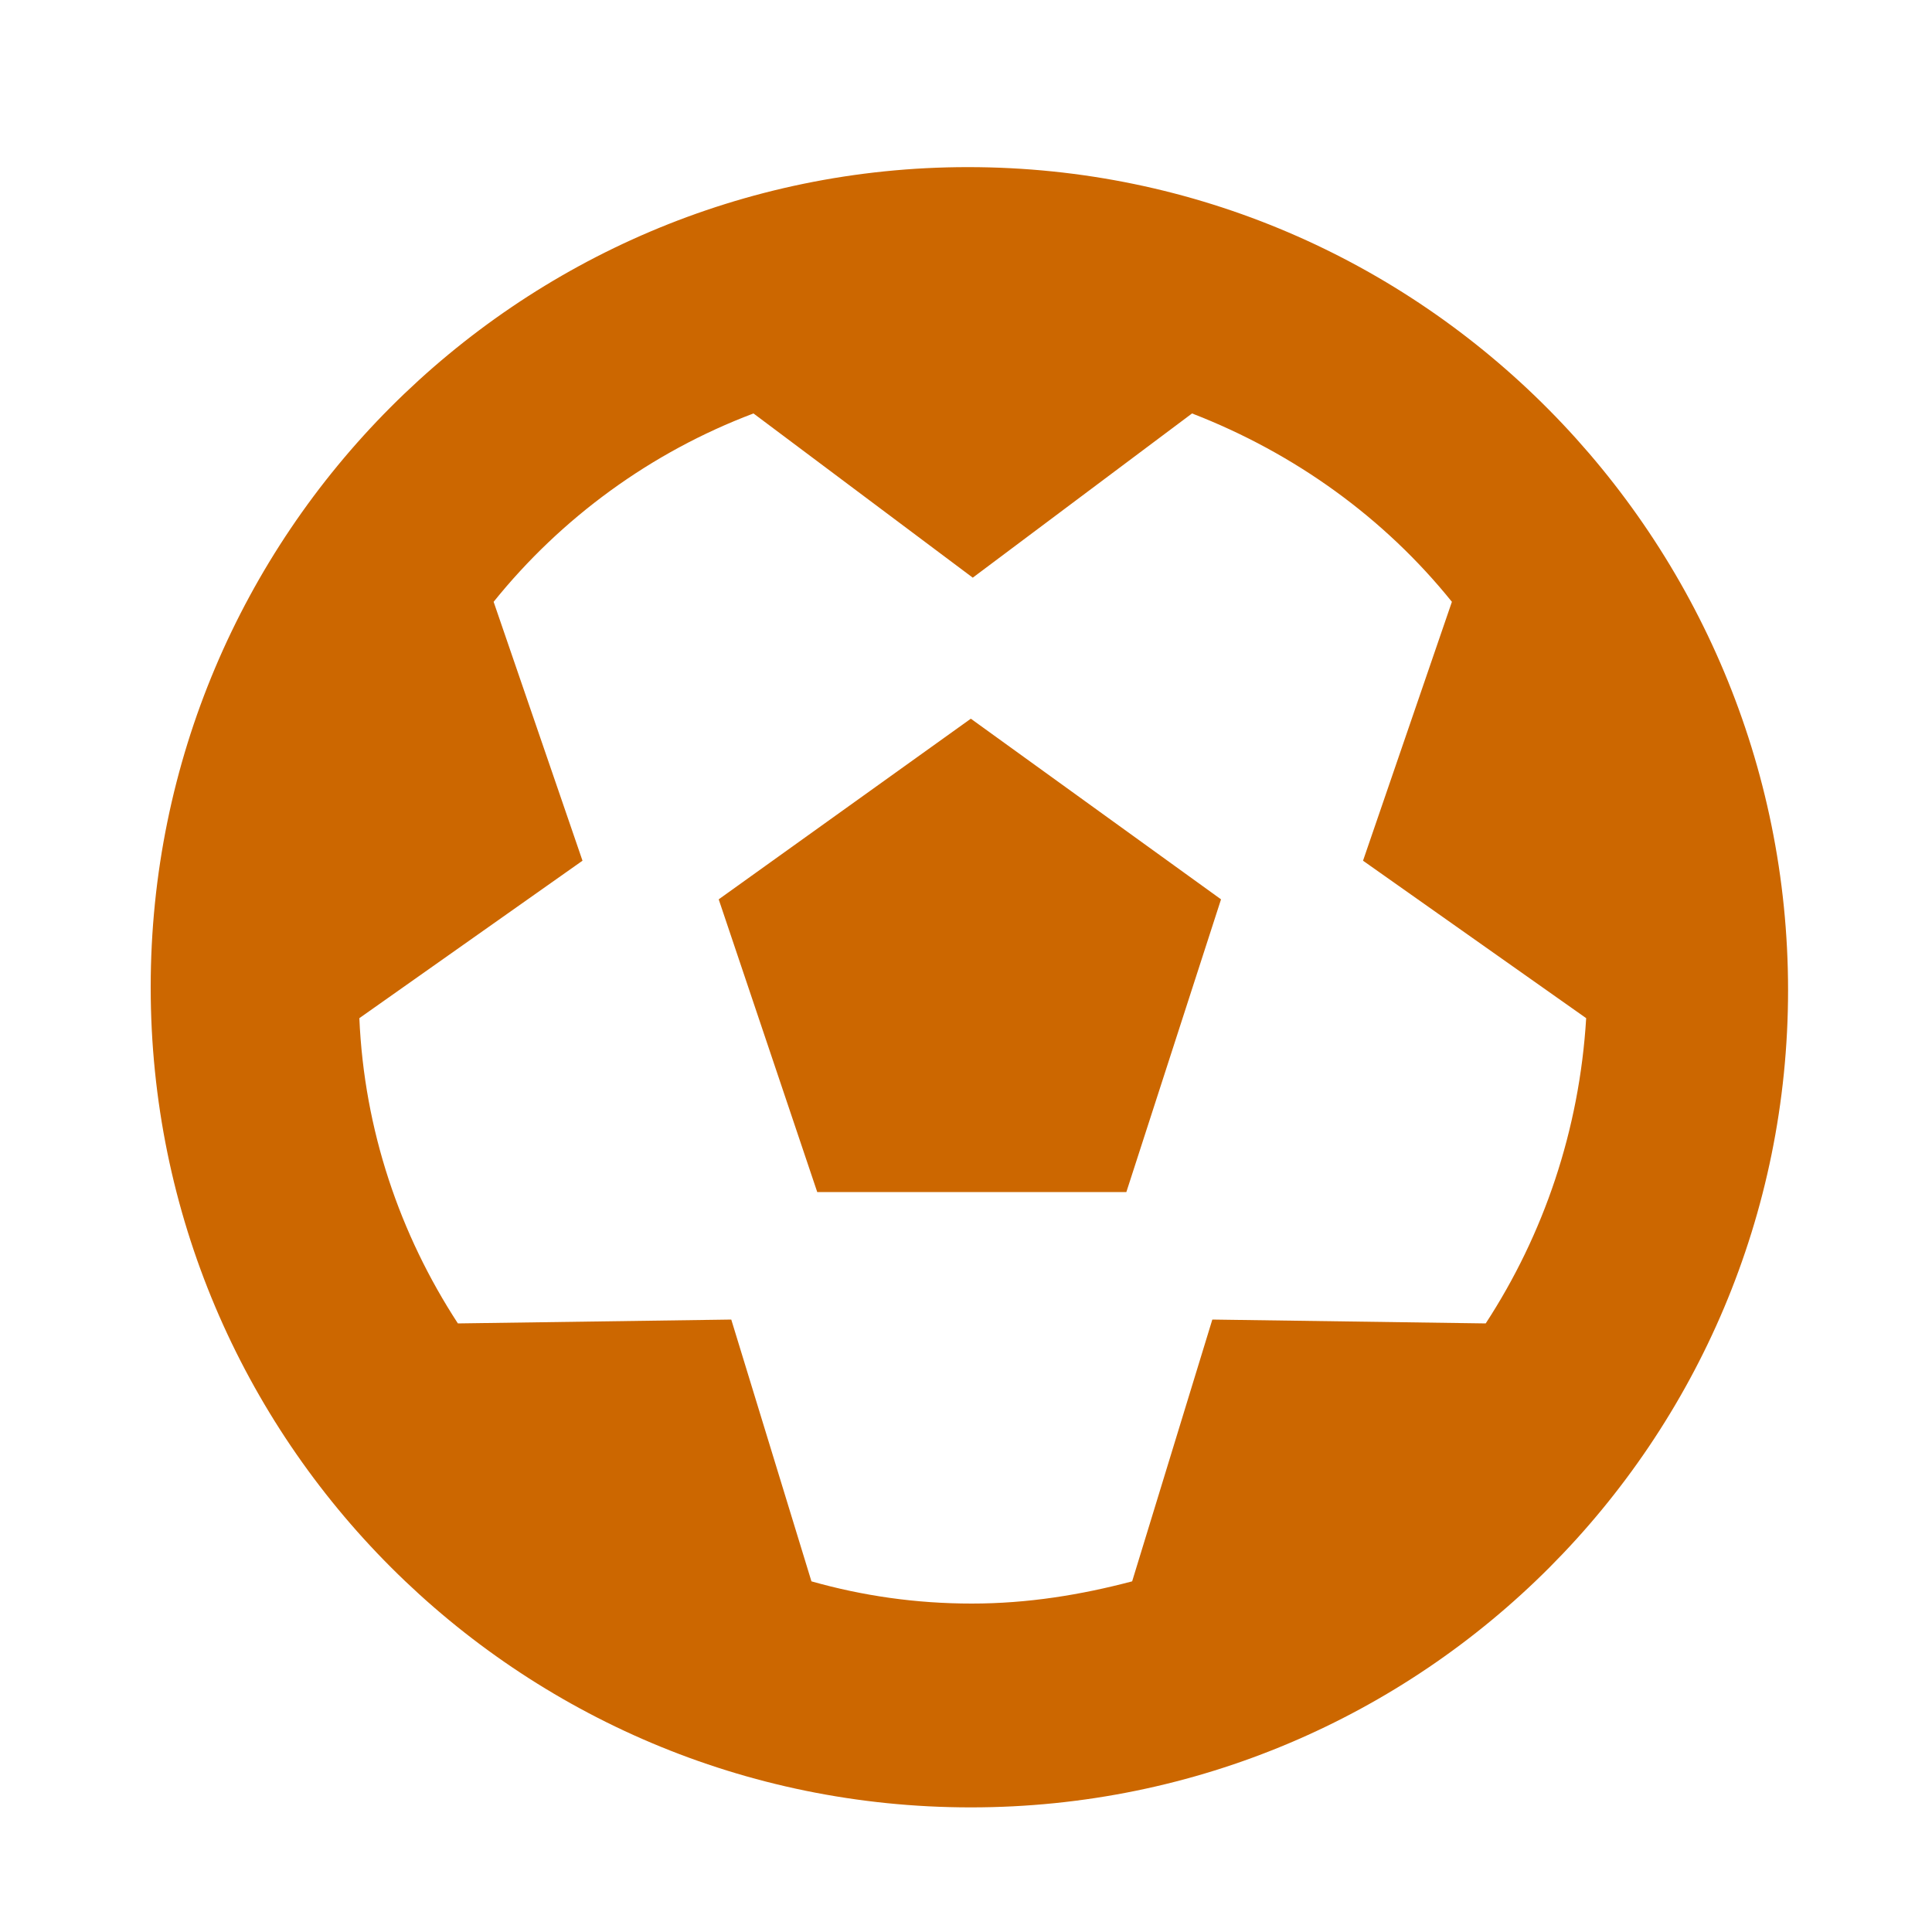
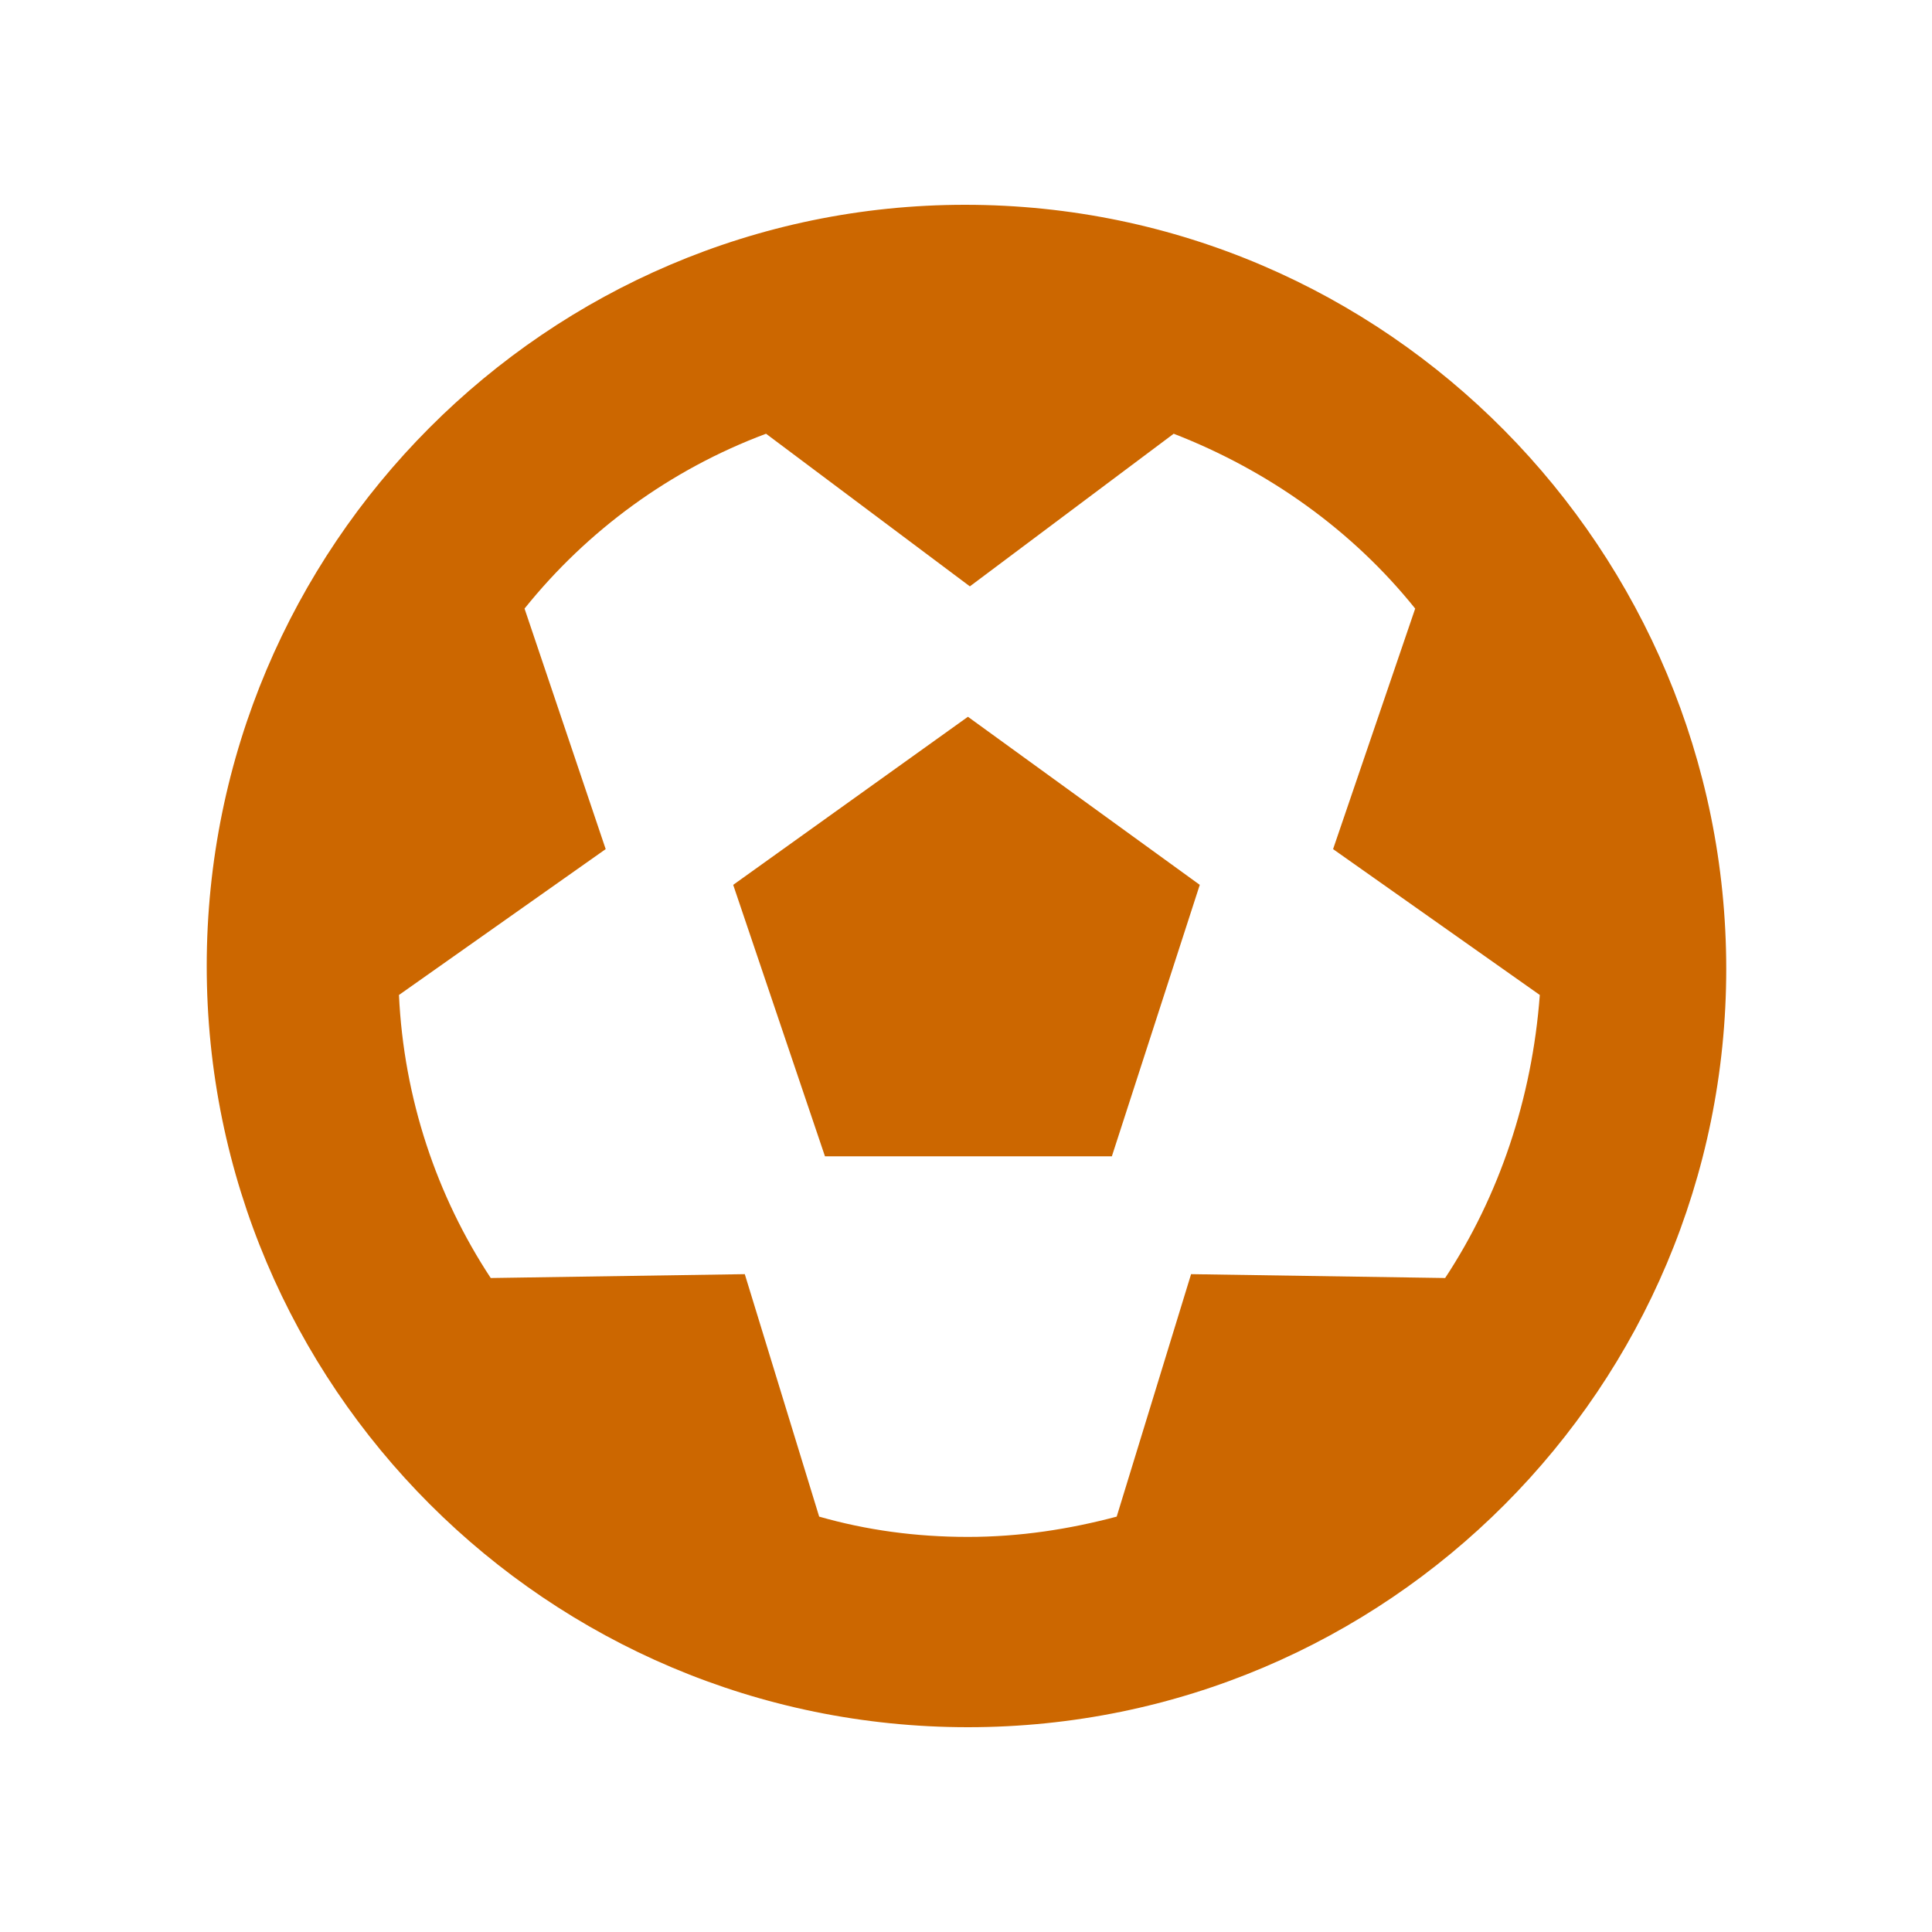
<svg xmlns="http://www.w3.org/2000/svg" version="1.1" id="Layer_1" x="0px" y="0px" viewBox="0 0 200 200" style="enable-background:new 0 0 200 200;" xml:space="preserve">
  <style type="text/css">
	.st0{fill:none;}
	.st1{fill:#CC6700;}
</style>
  <circle class="st0" cx="100" cy="100" r="100" />
-   <path class="st1" d="M74.4,93.1l10.2,30.3h32l9.8-30.3l-25.9-18.7L74.4,93.1z M100.2,17.3c-46.6,0-84.6,38-84.6,84.9  s38,84.9,84.9,84.9s84.6-38,84.6-84.6S147.4,17.3,100.2,17.3z M153.8,137l-28.3-0.4l-8.3,27.1c-5.3,1.4-10.8,2.3-16.6,2.3  s-11.3-0.8-16.6-2.3l-8.3-27.1L47.4,137c-6-9.2-9.7-20-10.2-31.6l23.1-16.3l-9.2-26.8c7-8.7,16.3-15.5,26.9-19.5l22.7,17l22.7-17  c10.6,4.1,19.9,10.8,26.9,19.5l-9.2,26.8l23.1,16.3C163.5,117,159.8,127.8,153.8,137z" />
+   <path class="st1" d="M75.9,91.6l9.5,28.1h29.7l9.1-28.1l-24-17.4L75.9,91.6z M99.9,21.2c-43.2,0-78.5,35.3-78.5,78.8  s35.3,78.8,78.8,78.8s78.5-35.3,78.5-78.5S143.7,21.2,99.9,21.2z M149.6,132.3l-26.3-0.4l-7.7,25.1c-4.9,1.3-10,2.1-15.4,2.1  s-10.5-0.7-15.4-2.1l-7.7-25.1l-26.3,0.4c-5.6-8.5-9-18.6-9.5-29.3l21.4-15.1L54.3,63c6.5-8.1,15.1-14.4,25-18.1l21.1,15.8  l21.1-15.8c9.8,3.8,18.5,10,25,18.1l-8.5,24.9l21.4,15.1C158.6,113.7,155.2,123.8,149.6,132.3z" />
</svg>
